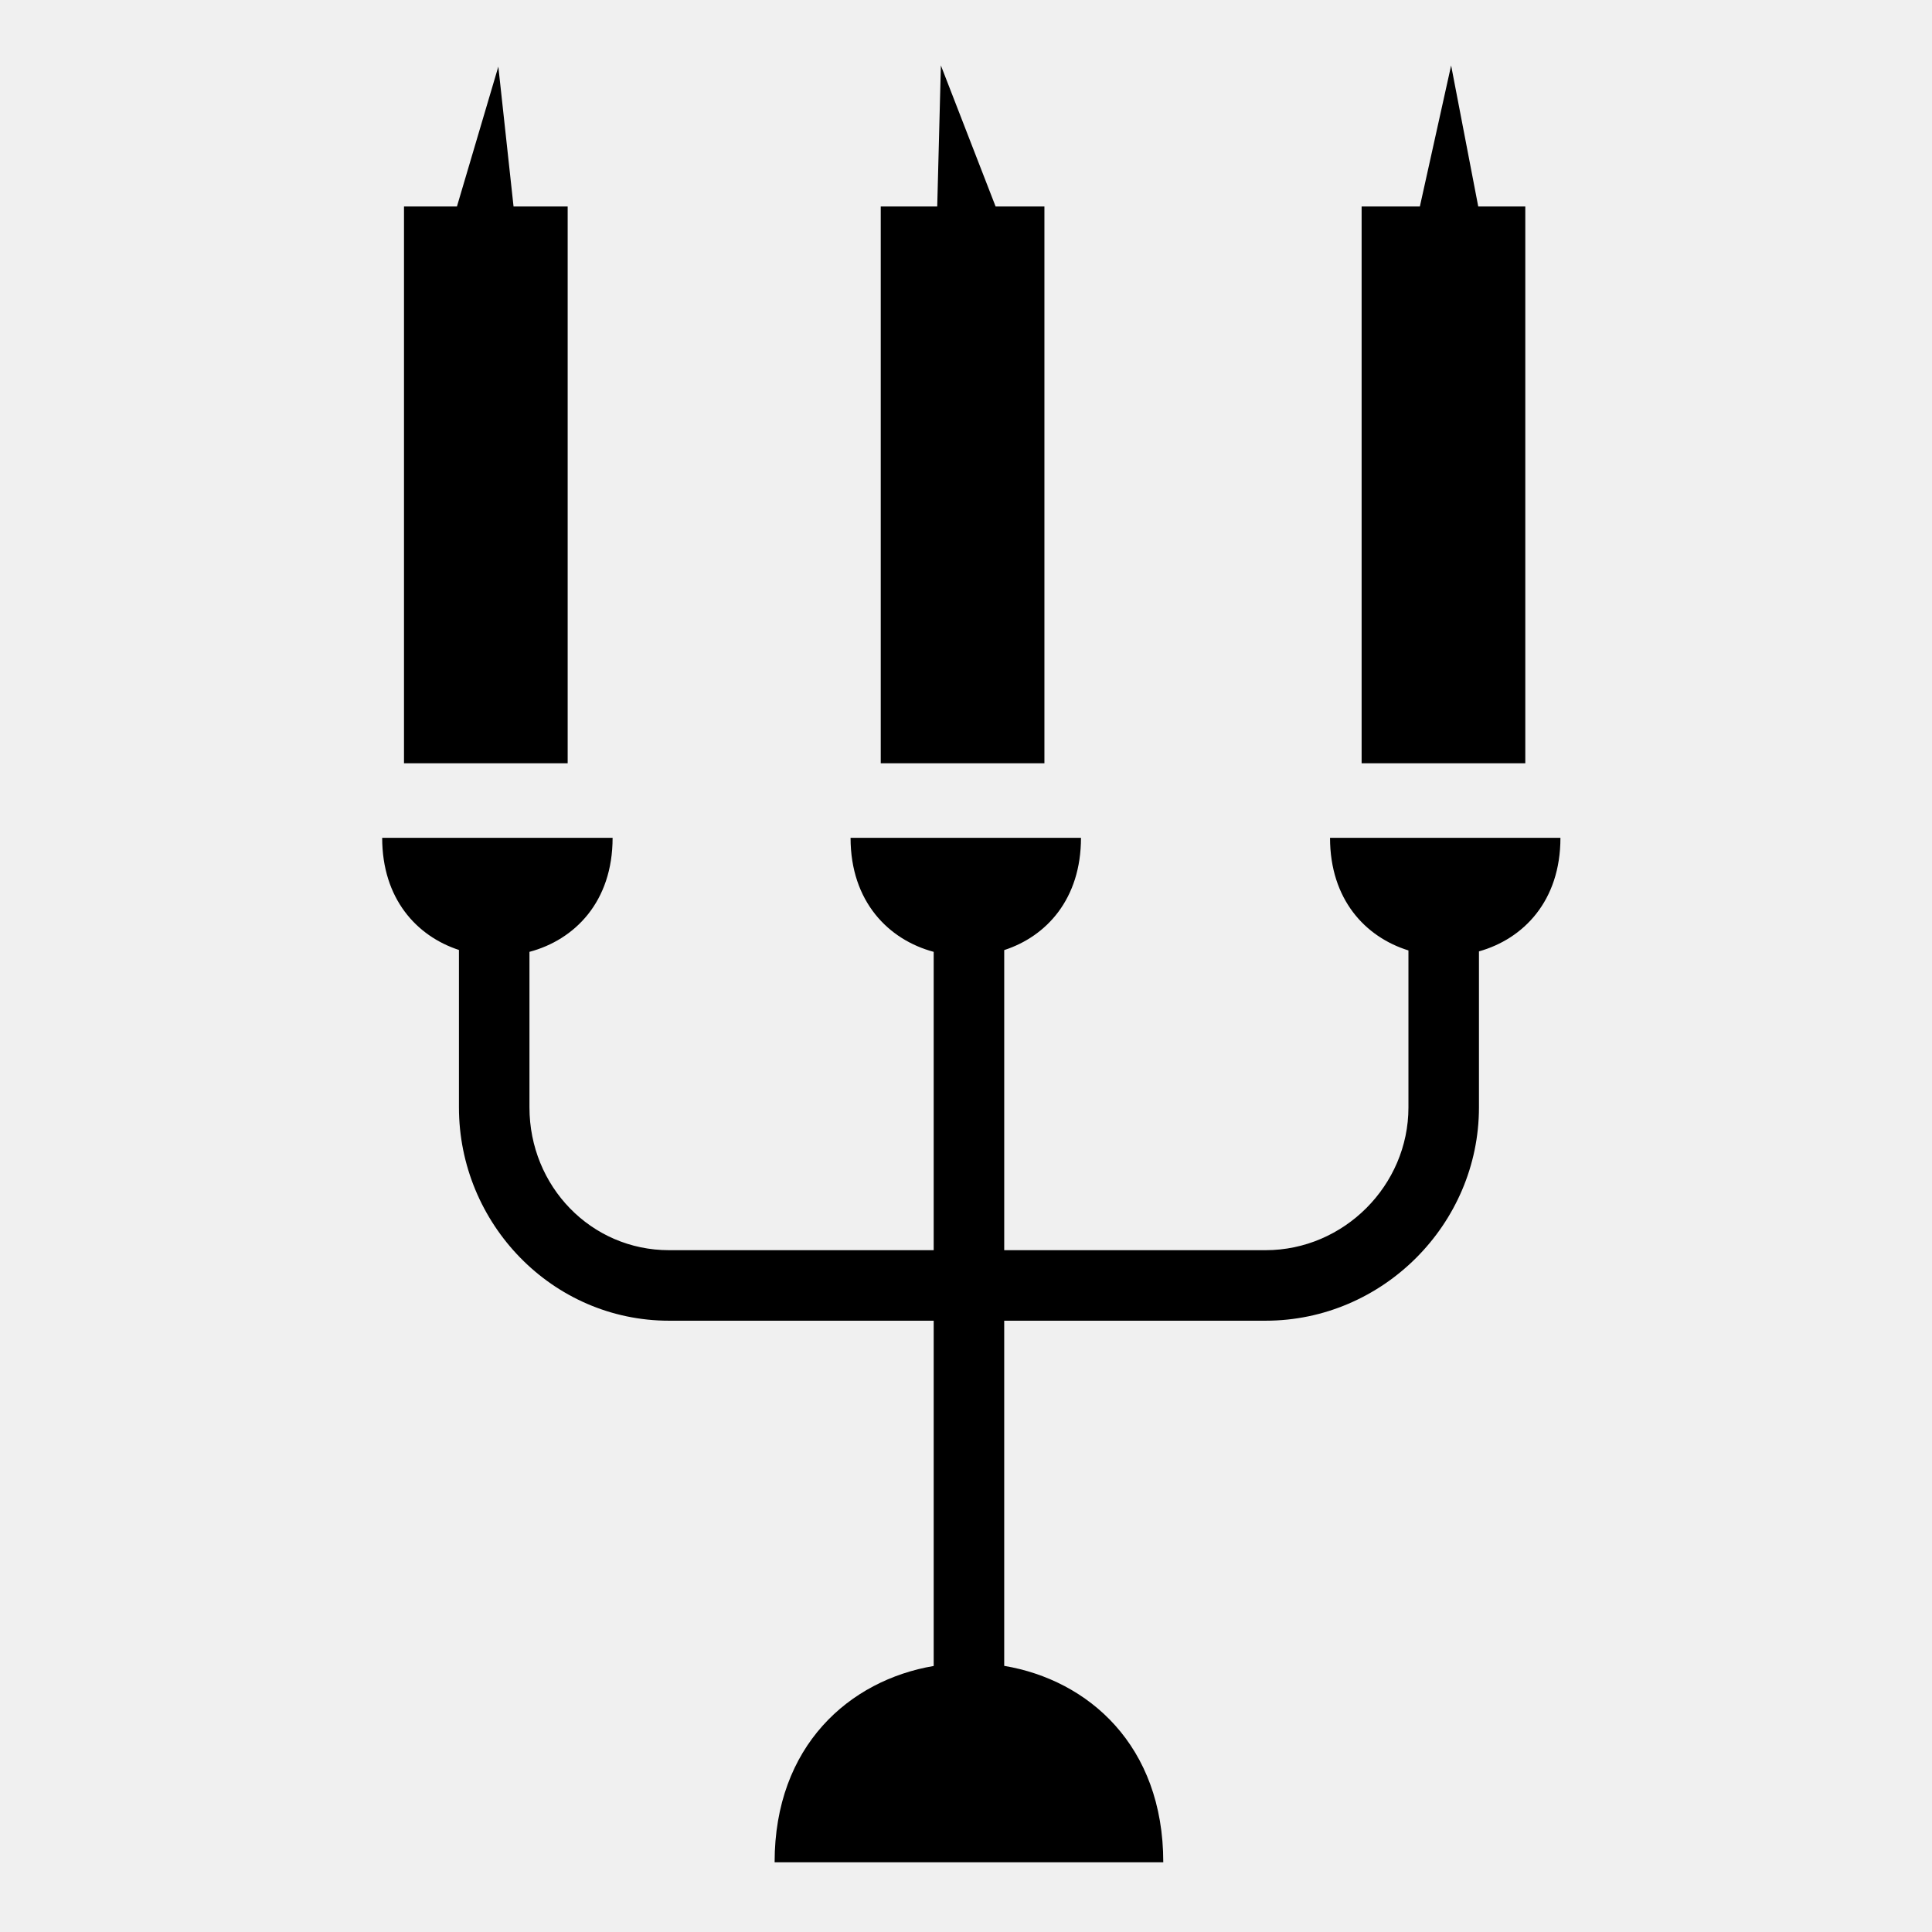
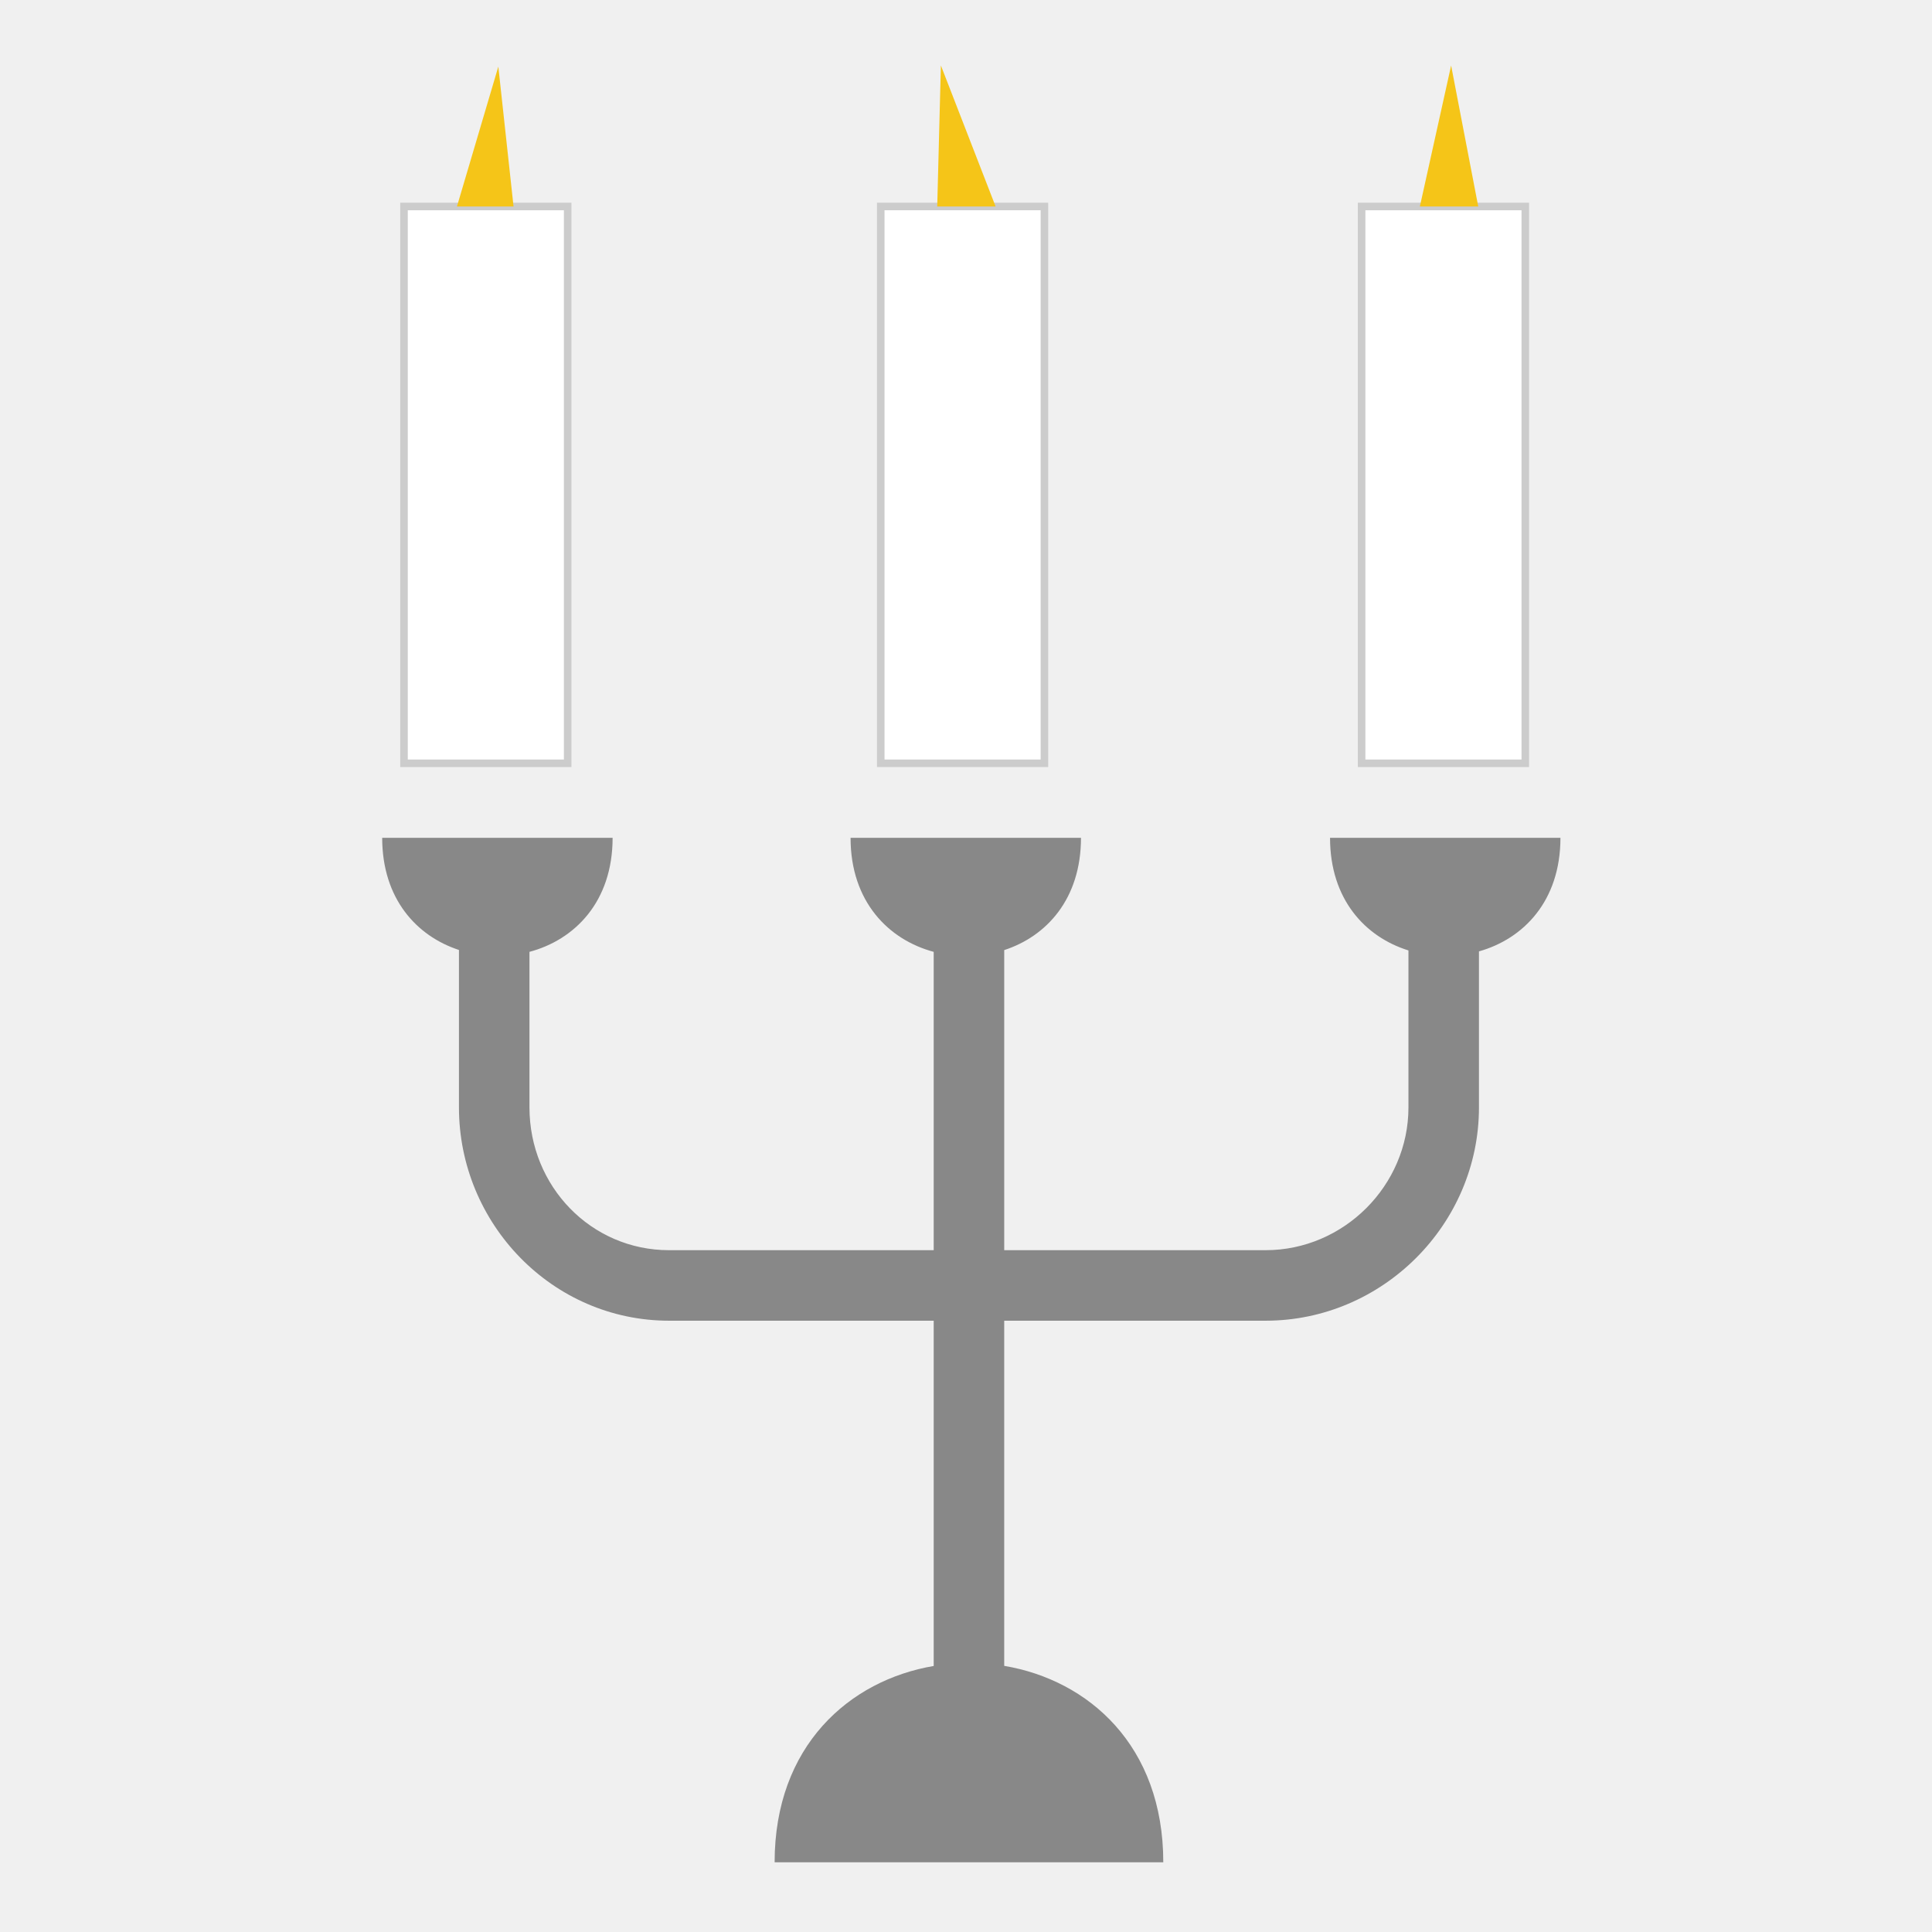
<svg xmlns="http://www.w3.org/2000/svg" viewBox="0 0 512 512">
-   <path fill="#000" d="m249.344 17.344-.97 37.375h-14.968v147.56h43.375V54.72h-12.936l-14.5-37.376zm135.22 0L376.28 54.72h-15.436v147.56h43.375V54.72h-12.47l-7.188-37.376zm-252.502.312L121.094 54.72h-14.03v147.56h43.374V54.72h-14.344l-4.03-37.064zm-30.78 204.375c0 16.145 9.13 26.056 20.343 29.72v41.72c0 30.783 24.7 56.53 55.688 56.53h70.125v91.5c-22.293 3.78-42.157 21.122-42.157 52.03h103c0-30.993-19.874-48.318-42.155-52.06V350h69.28c30.987 0 56.533-25.546 56.533-56.53v-41.345c11.76-3.307 21.593-13.317 21.593-30.094h-61.06c0 16.353 9.37 26.297 20.78 29.845v41.594c0 20.7-17.14 37.842-37.844 37.842h-69.28v-79.53c11.213-3.643 20.343-13.555 20.343-29.75h-61.064c0 16.93 10.077 27.015 22.03 30.218v79.063h-70.124c-20.702 0-37-16.946-37-37.844v-41.22c11.955-3.18 22.032-13.234 22.032-30.22H101.28z" />
+   <path fill="#888" d="M101.284 222.031c0 16.145 9.13 26.056 20.343 29.72v41.72c0 30.783 24.7 56.53 55.688 56.53h70.125v91.5c-22.293 3.78-42.157 21.122-42.157 52.03h103c0-30.993-19.874-48.318-42.155-52.06V350h69.28c30.987 0 56.533-25.546 56.533-56.53v-41.345c11.76-3.307 21.593-13.317 21.593-30.094h-61.06c0 16.353 9.37 26.297 20.78 29.845v41.594c0 20.7-17.14 37.842-37.844 37.842h-69.28v-79.53c11.213-3.643 20.343-13.555 20.343-29.75h-61.064c0 16.93 10.077 27.015 22.03 30.218v79.063h-70.124c-20.702 0-37-16.946-37-37.844v-41.22c11.955-3.18 22.032-13.234 22.032-30.22H101.28z" />
+   <path fill="#fff" stroke="#ccc" stroke-width="2" d="M107.064 54.72h43.374v147.56H107.064z" />
+   <path fill="#fff" stroke="#ccc" stroke-width="2" d="M233.406 54.719h43.375v147.56H233.406z" />
+   <path fill="#fff" stroke="#ccc" stroke-width="2" d="M360.844 54.72h43.375v147.56H360.844z" />
+   <path fill="#f5c518" d="M132.059 17.656 121.094 54.72h-14.03L150.438 54.72h-14.344l-4.03-37.064z" />
+   <path fill="#f5c518" d="M249.344 17.344 248.374 54.719h-14.968L276.781 54.72h-12.936l-14.5-37.376z" />
+   <path fill="#f5c518" d="M384.565 17.344 376.28 54.72h-15.436L404.219 54.72h-12.47l-7.188-37.376z" />
</svg>
